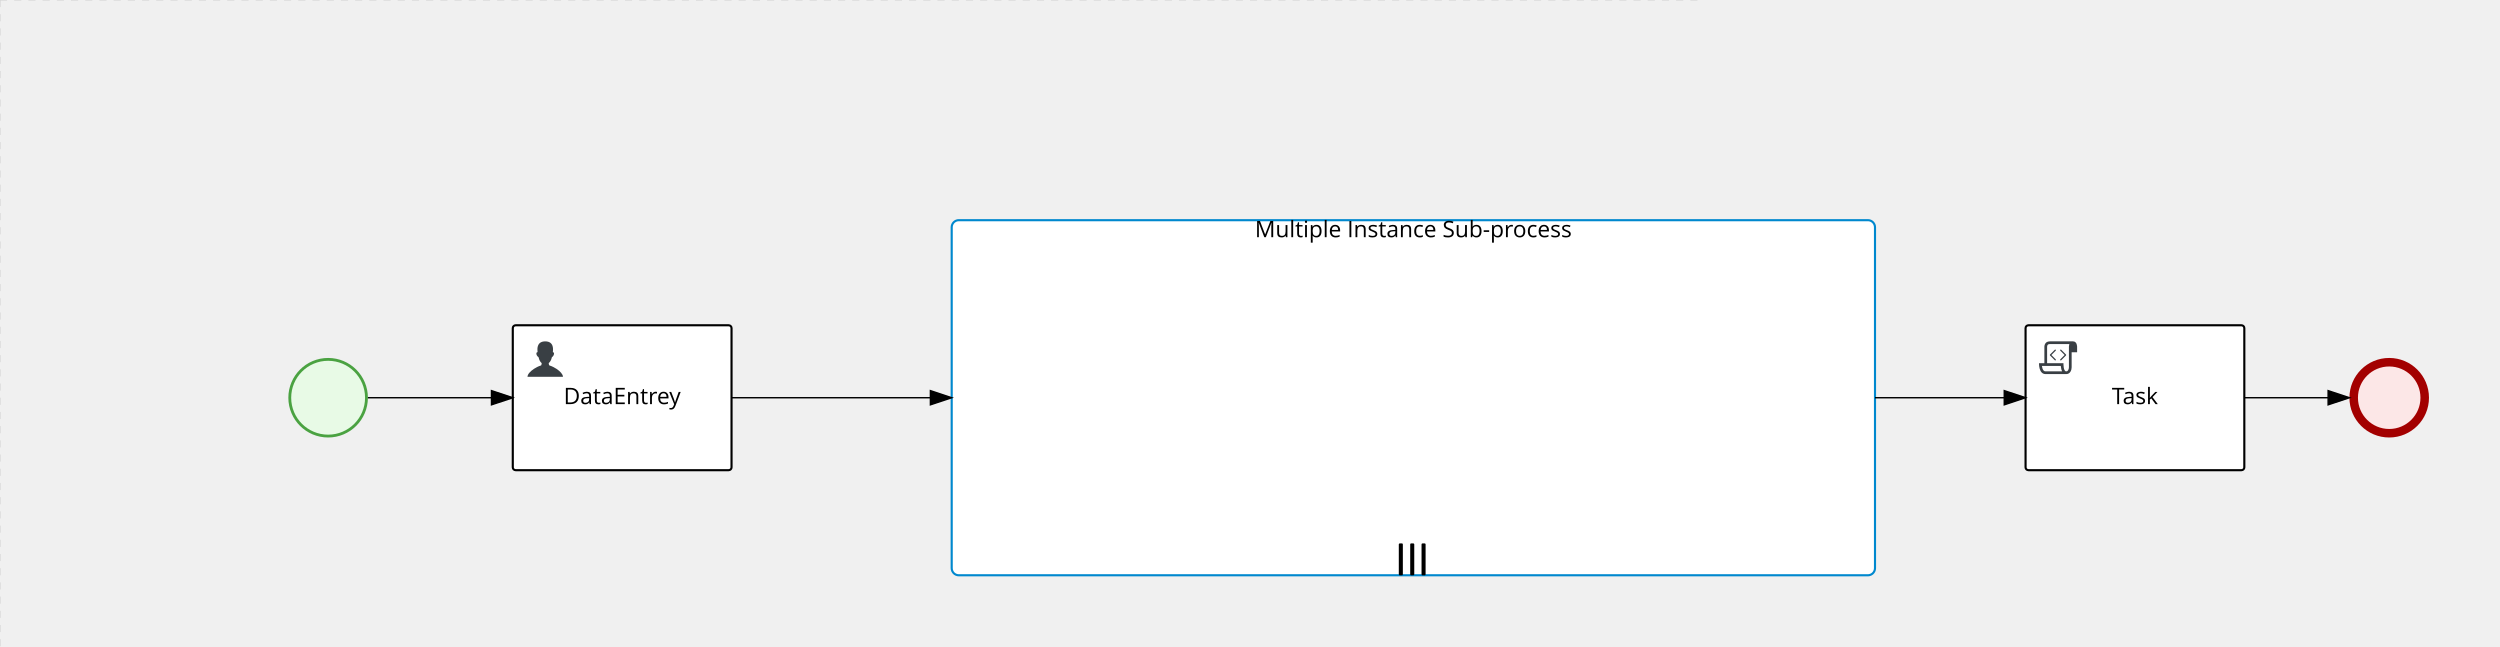
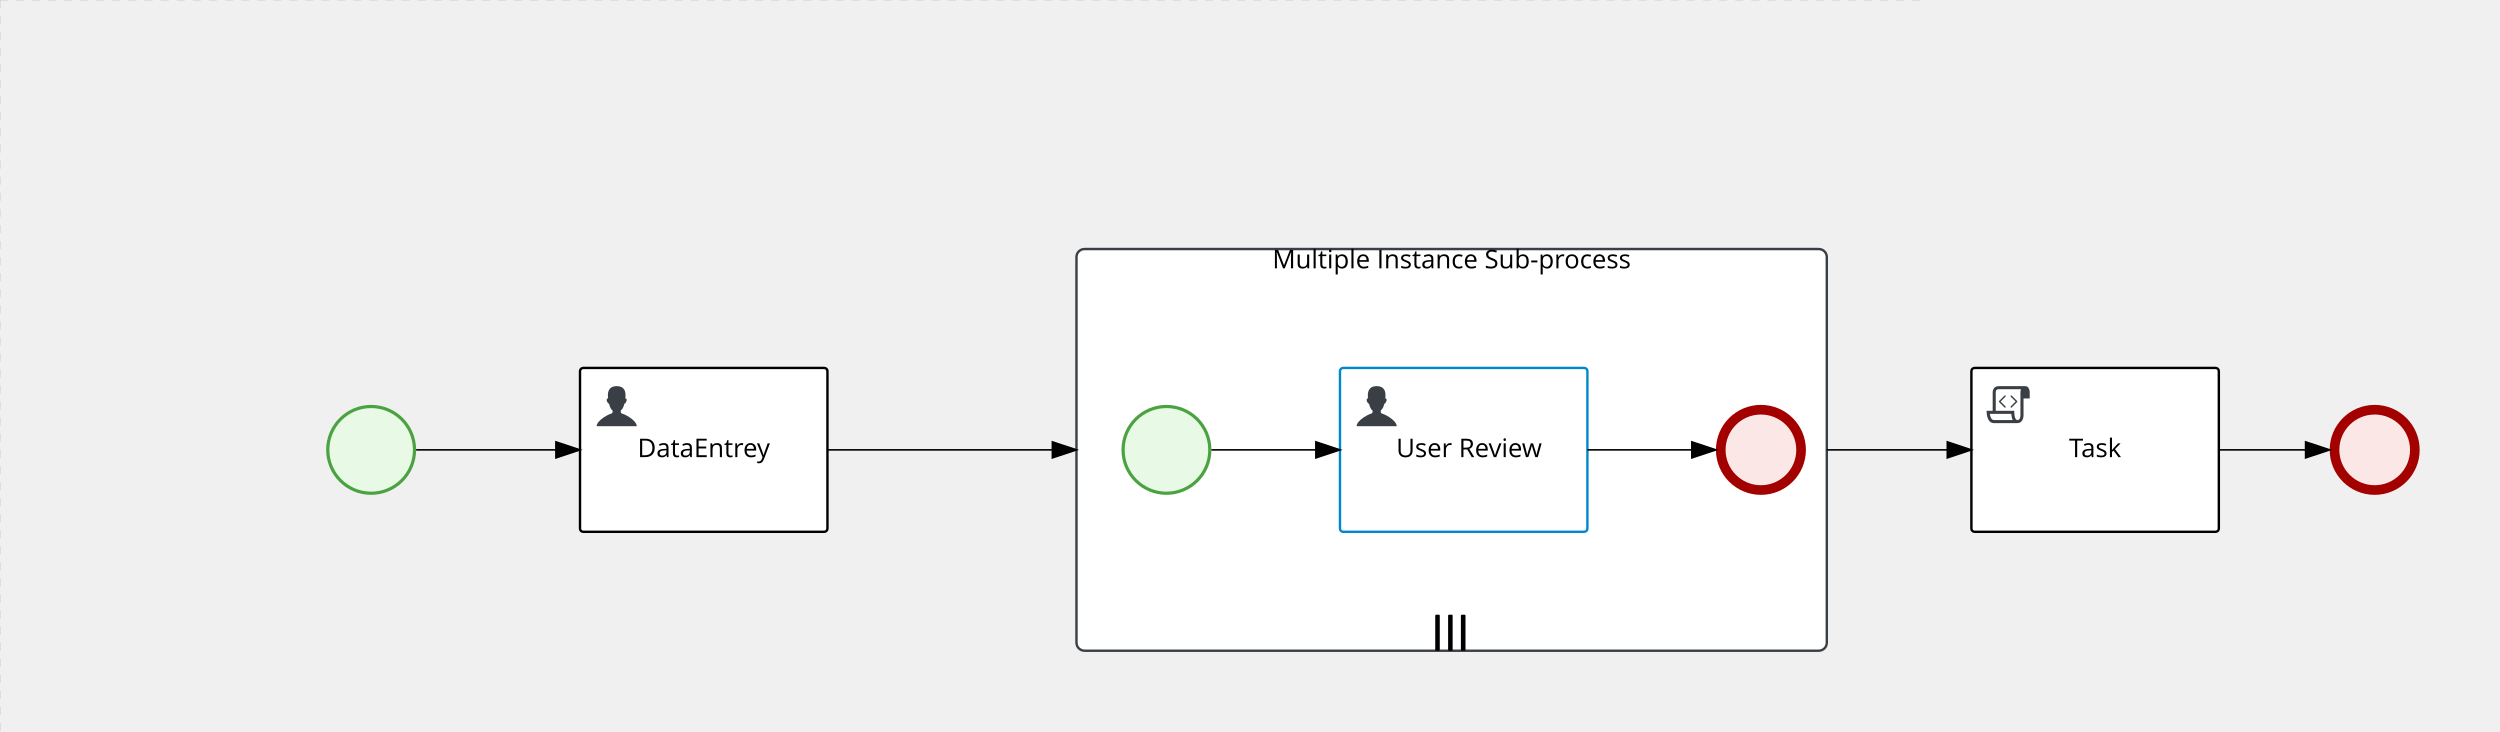
- <svg xmlns="http://www.w3.org/2000/svg" version="1.1" width="1760" height="455" viewBox="0 0 1760 455">
+ <svg xmlns="http://www.w3.org/2000/svg" version="1.1" width="1556" height="455" viewBox="0 0 1556 455">
  <defs />
  <g transform="matrix(1,0,0,1,0,0)">
    <g>
      <g>
        <g>
          <path fill="none" stroke="#d3d3d3" paint-order="fill stroke markers" d=" M 0 0 L 1200 0" stroke-miterlimit="10" stroke-opacity="0.8" stroke-dasharray="5" />
        </g>
        <g>
          <path fill="none" stroke="#d3d3d3" paint-order="fill stroke markers" d=" M 0 0 L 0 800" stroke-miterlimit="10" stroke-opacity="0.8" stroke-dasharray="5" />
        </g>
      </g>
      <g id="_977630F7-796E-4CFA-9307-24DB8502AB60" bpmn2nodeid="_977630F7-796E-4CFA-9307-24DB8502AB60" transform="matrix(1,0,0,1,203,252)">
        <g>
          <path fill="none" stroke="none" />
        </g>
        <g transform="matrix(0.125,0,0,0.125,0,0)">
          <g transform="matrix(1,0,0,1,0,0)">
            <path fill="#e8fae6" stroke="none" id="_977630F7-796E-4CFA-9307-24DB8502AB60?shapeType=BACKGROUND" paint-order="stroke fill markers" d=" M 0 0 M 444 224 C 444 263.9 434.2 300.8 414.4 334.5 C 394.7 368.2 368 394.9 334.4 414.5 C 300.8 434.1 263.9 444 224 444 C 184.1 444 147.2 434.2 113.5 414.4 C 79.8 394.7 53.1 368 33.5 334.4 C 13.9 300.8 4 263.9 4 224 C 4 184.1 13.8 147.2 33.6 113.5 C 53.4 79.8 80.1 53.1 113.6 33.5 C 147.1 13.9 184.1 4 224 4 C 263.9 4 300.8 13.8 334.5 33.6 C 368.2 53.4 394.9 80.1 414.5 113.6 C 434.1 147.1 444 184.1 444 224 Z" />
          </g>
          <g>
            <g transform="matrix(1,0,0,1,0,0)">
              <g transform="matrix(1,0,0,1,0,0)">
                <path fill="rgb(74,162,65)" stroke="none" id="_977630F7-796E-4CFA-9307-24DB8502AB60?shapeType=BORDER&amp;renderType=FILL" paint-order="stroke fill markers" d=" M 0 0 M 224 0 C 100.3 0 0 100.3 0 224 C 0 347.7 100.3 448 224 448 C 347.7 448 448 347.7 448 224 C 448 100.3 347.7 0 224 0 Z M 0 0 M 224 432 C 109.1 432 16 338.9 16 224 C 16 109.1 109.1 16 224 16 C 338.9 16 432 109.1 432 224 C 432 338.9 338.9 432 224 432 Z" />
              </g>
            </g>
          </g>
        </g>
        <g transform="matrix(1,0,0,1,28,61)" />
      </g>
      <g transform="matrix(1,0,0,1,203,252)" />
      <g id="_A579B7BB-4D16-4BCB-8C95-B8DEB873B8B4" bpmn2nodeid="_A579B7BB-4D16-4BCB-8C95-B8DEB873B8B4" transform="matrix(1,0,0,1,670,155)">
        <g>
          <path fill="none" stroke="none" />
        </g>
        <g transform="matrix(1,0,0,1,0,0)">
-           <path fill="#ffffff" stroke="none" id="_A579B7BB-4D16-4BCB-8C95-B8DEB873B8B4?shapeType=BACKGROUND" paint-order="stroke fill markers" d=" M 5 0 L 645 0 L 645 0 A 5 5 0 0 1 650 5 L 650 245 L 650 245 A 5 5 0 0 1 645 250 L 5 250 L 5 250 A 5 5 0 0 1 0 245 L 0 5 L 0 5 A 5 5 0 0 1 5 0 Z" />
-         </g>
-         <g transform="matrix(1,0,0,1,0,0)">
-           <path fill="none" stroke="rgb(0,136,206)" id="_A579B7BB-4D16-4BCB-8C95-B8DEB873B8B4?shapeType=BORDER&amp;renderType=STROKE" paint-order="fill stroke markers" d=" M 5 0 L 645 0 L 645 0 A 5 5 0 0 1 650 5 L 650 245 L 650 245 A 5 5 0 0 1 645 250 L 5 250 L 5 250 A 5 5 0 0 1 0 245 L 0 5 L 0 5 A 5 5 0 0 1 5 0 Z" stroke-miterlimit="10" stroke-width="1.5" stroke-dasharray="" />
-         </g>
-         <g transform="matrix(1,0,0,1,28,17)">
+           <path fill="#ffffff" stroke="none" id="_A579B7BB-4D16-4BCB-8C95-B8DEB873B8B4?shapeType=BACKGROUND" paint-order="stroke fill markers" d=" M 5 0 L 462 0 L 462 0 A 5 5 0 0 1 467 5 L 467 245 L 467 245 A 5 5 0 0 1 462 250 L 5 250 L 5 250 A 5 5 0 0 1 0 245 L 0 5 L 0 5 A 5 5 0 0 1 5 0 Z" />
+         </g>
+         <g transform="matrix(1,0,0,1,0,0)">
+           <path fill="none" stroke="rgb(57,63,68)" id="_A579B7BB-4D16-4BCB-8C95-B8DEB873B8B4?shapeType=BORDER&amp;renderType=STROKE" paint-order="fill stroke markers" d=" M 5 0 L 462 0 L 462 0 A 5 5 0 0 1 467 5 L 467 245 L 467 245 A 5 5 0 0 1 462 250 L 5 250 L 5 250 A 5 5 0 0 1 0 245 L 0 5 L 0 5 A 5 5 0 0 1 5 0 Z" stroke-miterlimit="10" stroke-width="1.5" stroke-dasharray="" />
+         </g>
+         <g transform="matrix(1,0,0,1,121.9414,0)">
+           <text fill="#000000" stroke="none" font-family="Open Sans" font-size="12pt" font-style="normal" font-weight="normal" text-decoration="normal" x="111.559" y="12" text-anchor="middle" dominant-baseline="alphabetic">Multiple Instance Sub-process</text>
+         </g>
+         <g id="_E9642CE8-0DB2-4500-9280-0879137A32BF" bpmn2nodeid="_E9642CE8-0DB2-4500-9280-0879137A32BF" transform="matrix(1,0,0,1,28,97)">
+           <g>
+             <path fill="none" stroke="none" />
+           </g>
+           <g transform="matrix(0.125,0,0,0.125,0,0)">
+             <g transform="matrix(1,0,0,1,0,0)">
+               <path fill="#e8fae6" stroke="none" id="_E9642CE8-0DB2-4500-9280-0879137A32BF?shapeType=BACKGROUND" paint-order="stroke fill markers" d=" M 0 0 M 444 224 C 444 263.9 434.2 300.8 414.4 334.5 C 394.7 368.2 368 394.9 334.4 414.5 C 300.8 434.1 263.9 444 224 444 C 184.1 444 147.2 434.2 113.5 414.4 C 79.8 394.7 53.1 368 33.5 334.4 C 13.9 300.8 4 263.9 4 224 C 4 184.1 13.8 147.2 33.6 113.5 C 53.4 79.8 80.1 53.1 113.6 33.5 C 147.1 13.9 184.1 4 224 4 C 263.9 4 300.8 13.8 334.5 33.6 C 368.2 53.4 394.9 80.1 414.5 113.6 C 434.1 147.1 444 184.1 444 224 Z" />
+             </g>
+             <g>
+               <g transform="matrix(1,0,0,1,0,0)">
+                 <g transform="matrix(1,0,0,1,0,0)">
+                   <path fill="rgb(74,162,65)" stroke="none" id="_E9642CE8-0DB2-4500-9280-0879137A32BF?shapeType=BORDER&amp;renderType=FILL" paint-order="stroke fill markers" d=" M 0 0 M 224 0 C 100.3 0 0 100.3 0 224 C 0 347.7 100.3 448 224 448 C 347.7 448 448 347.7 448 224 C 448 100.3 347.7 0 224 0 Z M 0 0 M 224 432 C 109.1 432 16 338.9 16 224 C 16 109.1 109.1 16 224 16 C 338.9 16 432 109.1 432 224 C 432 338.9 338.9 432 224 432 Z" />
+                 </g>
+               </g>
+             </g>
+           </g>
+           <g transform="matrix(1,0,0,1,28,61)" />
+         </g>
+         <g id="_8A855703-58EE-4B7B-A20C-9CABFBE1D8A9" bpmn2nodeid="_8A855703-58EE-4B7B-A20C-9CABFBE1D8A9" transform="matrix(1,0,0,1,398,97)">
+           <g>
+             <path fill="none" stroke="none" />
+           </g>
+           <g transform="matrix(0.125,0,0,0.125,0,0)">
+             <g transform="matrix(1,0,0,1,0,0)">
+               <path fill="#fce7e7" stroke="none" id="_8A855703-58EE-4B7B-A20C-9CABFBE1D8A9?shapeType=BACKGROUND" paint-order="stroke fill markers" d=" M 0 0 M 444 224 C 444 263.9 434.2 300.8 414.4 334.5 C 394.7 368.2 368 394.9 334.4 414.5 C 300.8 434.1 263.9 444 224 444 C 184.1 444 147.2 434.2 113.5 414.4 C 79.8 394.7 53.1 368 33.5 334.4 C 13.9 300.8 4 263.9 4 224 C 4 184.1 13.8 147.2 33.6 113.5 C 53.4 79.8 80.1 53.1 113.6 33.5 C 147.1 13.9 184.1 4 224 4 C 263.9 4 300.8 13.8 334.5 33.6 C 368.2 53.4 394.9 80.1 414.5 113.6 C 434.1 147.1 444 184.1 444 224 Z" />
+             </g>
+             <g>
+               <g transform="matrix(1,0,0,1,0,0)">
+                 <g transform="matrix(1,0,0,1,0,0)">
+                   <path fill="rgb(163,0,0)" stroke="none" id="_8A855703-58EE-4B7B-A20C-9CABFBE1D8A9?shapeType=BORDER&amp;renderType=FILL" paint-order="stroke fill markers" d=" M 0 0 M 224 0 C 100.3 0 0 100.3 0 224 C 0 347.7 100.3 448 224 448 C 347.7 448 448 347.7 448 224 C 448 100.3 347.7 0 224 0 Z M 0 0 M 224 400 C 126.8 400 48 321.2 48 224 C 48 126.8 126.8 48 224 48 C 321.2 48 400 126.8 400 224 C 400 321.2 321.2 400 224 400 Z" />
+                 </g>
+               </g>
+             </g>
+           </g>
+           <g transform="matrix(1,0,0,1,28,61)" />
+         </g>
+         <g transform="matrix(1,0,0,1,-63.5,17)">
          <g transform="matrix(0.05,0,0,0.05,285,209)">
            <g transform="matrix(1,0,0,1,0,0)">
              <path fill="#000000" stroke="#000000" id="_A579B7BB-4D16-4BCB-8C95-B8DEB873B8B4undefined" paint-order="fill stroke markers" d=" M 0 0 M 92 44 L 92 468 C 92 474.6 86.6 480 80 480 L 48 480 C 41.4 480 36 474.6 36 468 L 36 44 C 36 37.4 41.4 32 48 32 L 80 32 C 86.6 32 92 37.4 92 44 Z M 0 0 M 252 44 L 252 468 C 252 474.6 246.6 480 240 480 L 208 480 C 201.4 480 196 474.6 196 468 L 196 44 C 196 37.4 201.4 32 208 32 L 240 32 C 246.6 32 252 37.4 252 44 Z M 0 0 M 412 44 L 412 468 C 412 474.6 406.6 480 400 480 L 368 480 C 361.4 480 356 474.6 356 468 L 356 44 C 356 37.4 361.4 32 368 32 L 400 32 C 406.6 32 412 37.4 412 44 Z" stroke-miterlimit="10" stroke-dasharray="" />
            </g>
            <g transform="matrix(1,0,0,1,0,0)">
              <path fill="none" stroke="none" />
            </g>
          </g>
        </g>
-         <g transform="matrix(1,0,0,1,213.4414,0)">
-           <text fill="#000000" stroke="none" font-family="Open Sans" font-size="12pt" font-style="normal" font-weight="normal" text-decoration="normal" x="111.559" y="12" text-anchor="middle" dominant-baseline="alphabetic">Multiple Instance Sub-process</text>
-         </g>
-       </g>
-       <g id="_B72C7001-67ED-4701-B13A-323104DF7DB8" bpmn2nodeid="_B72C7001-67ED-4701-B13A-323104DF7DB8" transform="matrix(1,0,0,1,1654,252)">
-         <g>
-           <path fill="none" stroke="none" />
-         </g>
-         <g transform="matrix(0.125,0,0,0.125,0,0)">
-           <g transform="matrix(1,0,0,1,0,0)">
-             <path fill="#fce7e7" stroke="none" id="_B72C7001-67ED-4701-B13A-323104DF7DB8?shapeType=BACKGROUND" paint-order="stroke fill markers" d=" M 0 0 M 444 224 C 444 263.9 434.2 300.8 414.4 334.5 C 394.7 368.2 368 394.9 334.4 414.5 C 300.8 434.1 263.9 444 224 444 C 184.1 444 147.2 434.2 113.5 414.4 C 79.8 394.7 53.1 368 33.5 334.4 C 13.9 300.8 4 263.9 4 224 C 4 184.1 13.8 147.2 33.6 113.5 C 53.4 79.8 80.1 53.1 113.6 33.5 C 147.1 13.9 184.1 4 224 4 C 263.9 4 300.8 13.8 334.5 33.6 C 368.2 53.4 394.9 80.1 414.5 113.6 C 434.1 147.1 444 184.1 444 224 Z" />
-           </g>
-           <g>
-             <g transform="matrix(1,0,0,1,0,0)">
-               <g transform="matrix(1,0,0,1,0,0)">
-                 <path fill="rgb(163,0,0)" stroke="none" id="_B72C7001-67ED-4701-B13A-323104DF7DB8?shapeType=BORDER&amp;renderType=FILL" paint-order="stroke fill markers" d=" M 0 0 M 224 0 C 100.3 0 0 100.3 0 224 C 0 347.7 100.3 448 224 448 C 347.7 448 448 347.7 448 224 C 448 100.3 347.7 0 224 0 Z M 0 0 M 224 400 C 126.8 400 48 321.2 48 224 C 48 126.8 126.8 48 224 48 C 321.2 48 400 126.8 400 224 C 400 321.2 321.2 400 224 400 Z" />
-               </g>
-             </g>
-           </g>
-         </g>
-         <g transform="matrix(1,0,0,1,28,61)" />
-       </g>
-       <g transform="matrix(1,0,0,1,1654,252)" />
+         <g id="_9F563ECA-00B9-4D23-8A7C-A6DA8651CEA3" bpmn2nodeid="_9F563ECA-00B9-4D23-8A7C-A6DA8651CEA3" transform="matrix(1,0,0,1,164,74)">
+           <g>
+             <path fill="none" stroke="none" />
+           </g>
+           <g transform="matrix(1,0,0,1,0,0)">
+             <path fill="#ffffff" stroke="none" id="_9F563ECA-00B9-4D23-8A7C-A6DA8651CEA3?shapeType=BACKGROUND" paint-order="stroke fill markers" d=" M 2 0 L 152 0 L 152 0 A 2 2 0 0 1 154 2 L 154 100 L 154 100 A 2 2 0 0 1 152 102 L 2 102 L 2 102 A 2 2 0 0 1 0 100 L 0 2 L 0 2 A 2 2 0 0 1 2 0 Z" />
+           </g>
+           <g transform="matrix(1,0,0,1,0,0)">
+             <path fill="none" stroke="rgb(0,136,206)" id="_9F563ECA-00B9-4D23-8A7C-A6DA8651CEA3?shapeType=BORDER&amp;renderType=STROKE" paint-order="fill stroke markers" d=" M 2 0 L 152 0 L 152 0 A 2 2 0 0 1 154 2 L 154 100 L 154 100 A 2 2 0 0 1 152 102 L 2 102 L 2 102 A 2 2 0 0 1 0 100 L 0 2 L 0 2 A 2 2 0 0 1 2 0 Z" stroke-miterlimit="10" stroke-width="1.5" stroke-dasharray="" />
+           </g>
+           <g>
+             <g transform="matrix(0.06,0,0,0.06,9.4,9.4)">
+               <g transform="matrix(1,0,0,1,0,0)">
+                 <path fill="#393f44" stroke="none" id="_9F563ECA-00B9-4D23-8A7C-A6DA8651CEA3undefined" paint-order="stroke fill markers" d=" M 0 0 M 16 445.21 C 16 440.869 18.784 431.129 22.001 424.217 C 35.768 394.64 77.283 359.28 129 333.084 C 144.516 325.224 157.347 319.964 167.807 317.174 C 171.932 316.074 175.729 314.414 176.525 313.363 C 178.894 310.234 180.914 302.908 181.727 294.5 L 182.5 286.5 L 178.507 283.455 C 166.303 274.146 154.284 251.678 148.04 226.5 C 145.611 216.707 145.056 215.462 142.984 215.158 C 141.703 214.97 138.083 212.243 134.939 209.099 C 123.233 197.393 116.891 177.376 121.44 166.49 C 123.002 162.751 128.155 159.01 131.75 159.004 C 134.448 159 134.471 158.603 132.914 138.788 C 130.927 113.496 134.279 92.265 143.132 74.076 C 152.232 55.38 167.569 42.882 189.049 36.66 C 210.203 30.532 237.797 30.532 258.951 36.66 C 300.042 48.563 318.958 83.806 314.955 141 C 314.32 150.075 313.624 157.788 313.409 158.14 C 313.194 158.493 314.575 159.073 316.479 159.43 C 328.929 161.766 330.986 177.018 321.496 196.621 C 316.903 206.109 309.357 214.508 304.817 215.185 C 303.023 215.453 302.293 217.146 299.943 226.5 C 296.659 239.567 294.474 245.305 287.948 257.995 C 282.491 268.606 273.035 281.109 268.108 284.229 L 264.871 286.278 L 265.518 292.889 C 266.345 301.33 268.639 309.871 270.877 312.837 C 272.067 314.415 275.002 315.79 280.063 317.139 C 291.069 320.075 303.617 325.274 321 334.102 C 369.815 358.891 410.848 393.758 425.032 422.5 C 429.07 430.682 432 440.232 432 445.21 L 432 448 L 224 448 L 16 448 L 16 445.21 Z" />
+               </g>
+             </g>
+           </g>
+           <g transform="matrix(1,0,0,1,4.04,13.68)">
+             <g transform="matrix(0.04,0,0,0.04,63.36,69.12)">
+               <g transform="matrix(1,0,0,1,0,0)">
+                 <path fill="none" stroke="none" />
+               </g>
+               <g transform="matrix(1,0,0,1,0,0)">
+                 <path fill="none" stroke="none" />
+               </g>
+             </g>
+           </g>
+           <g transform="matrix(1,0,0,1,35,43.5)">
+             <text fill="#000000" stroke="none" font-family="Open Sans" font-size="12pt" font-style="normal" font-weight="normal" text-decoration="normal" x="45.328" y="12" text-anchor="middle" dominant-baseline="alphabetic">User Review</text>
+           </g>
+         </g>
+       </g>
      <g id="_42553011-0135-476B-B27C-9F0DA3A9EE59" bpmn2nodeid="_42553011-0135-476B-B27C-9F0DA3A9EE59" transform="matrix(1,0,0,1,361,229)">
        <g>
          <path fill="none" stroke="none" />
        </g>
        <g transform="matrix(1,0,0,1,0,0)">
          <path fill="#ffffff" stroke="none" id="_42553011-0135-476B-B27C-9F0DA3A9EE59?shapeType=BACKGROUND" paint-order="stroke fill markers" d=" M 2 0 L 152 0 L 152 0 A 2 2 0 0 1 154 2 L 154 100 L 154 100 A 2 2 0 0 1 152 102 L 2 102 L 2 102 A 2 2 0 0 1 0 100 L 0 2 L 0 2 A 2 2 0 0 1 2 0 Z" />
        </g>
        <g transform="matrix(1,0,0,1,0,0)">
          <path fill="none" stroke="rgb(0,0,0)" id="_42553011-0135-476B-B27C-9F0DA3A9EE59?shapeType=BORDER&amp;renderType=STROKE" paint-order="fill stroke markers" d=" M 2 0 L 152 0 L 152 0 A 2 2 0 0 1 154 2 L 154 100 L 154 100 A 2 2 0 0 1 152 102 L 2 102 L 2 102 A 2 2 0 0 1 0 100 L 0 2 L 0 2 A 2 2 0 0 1 2 0 Z" stroke-miterlimit="10" stroke-width="1.5" stroke-dasharray="" />
        </g>
        <g>
          <g transform="matrix(0.06,0,0,0.06,9.4,9.4)">
            <g transform="matrix(1,0,0,1,0,0)">
              <path fill="#393f44" stroke="none" id="_42553011-0135-476B-B27C-9F0DA3A9EE59undefined" paint-order="stroke fill markers" d=" M 0 0 M 16 445.21 C 16 440.869 18.784 431.129 22.001 424.217 C 35.768 394.64 77.283 359.28 129 333.084 C 144.516 325.224 157.347 319.964 167.807 317.174 C 171.932 316.074 175.729 314.414 176.525 313.363 C 178.894 310.234 180.914 302.908 181.727 294.5 L 182.5 286.5 L 178.507 283.455 C 166.303 274.146 154.284 251.678 148.04 226.5 C 145.611 216.707 145.056 215.462 142.984 215.158 C 141.703 214.97 138.083 212.243 134.939 209.099 C 123.233 197.393 116.891 177.376 121.44 166.49 C 123.002 162.751 128.155 159.01 131.75 159.004 C 134.448 159 134.471 158.603 132.914 138.788 C 130.927 113.496 134.279 92.265 143.132 74.076 C 152.232 55.38 167.569 42.882 189.049 36.66 C 210.203 30.532 237.797 30.532 258.951 36.66 C 300.042 48.563 318.958 83.806 314.955 141 C 314.32 150.075 313.624 157.788 313.409 158.14 C 313.194 158.493 314.575 159.073 316.479 159.43 C 328.929 161.766 330.986 177.018 321.496 196.621 C 316.903 206.109 309.357 214.508 304.817 215.185 C 303.023 215.453 302.293 217.146 299.943 226.5 C 296.659 239.567 294.474 245.305 287.948 257.995 C 282.491 268.606 273.035 281.109 268.108 284.229 L 264.871 286.278 L 265.518 292.889 C 266.345 301.33 268.639 309.871 270.877 312.837 C 272.067 314.415 275.002 315.79 280.063 317.139 C 291.069 320.075 303.617 325.274 321 334.102 C 369.815 358.891 410.848 393.758 425.032 422.5 C 429.07 430.682 432 440.232 432 445.21 L 432 448 L 224 448 L 16 448 L 16 445.21 Z" />
            </g>
          </g>
        </g>
        <g transform="matrix(1,0,0,1,4.04,13.68)">
          <g transform="matrix(0.04,0,0,0.04,63.36,69.12)">
            <g transform="matrix(1,0,0,1,0,0)">
              <path fill="none" stroke="none" />
            </g>
            <g transform="matrix(1,0,0,1,0,0)">
              <path fill="none" stroke="none" />
            </g>
          </g>
        </g>
        <g transform="matrix(1,0,0,1,35.79688,43.5)">
          <text fill="#000000" stroke="none" font-family="Open Sans" font-size="12pt" font-style="normal" font-weight="normal" text-decoration="normal" x="41.203" y="12" text-anchor="middle" dominant-baseline="alphabetic">DataEntrey</text>
        </g>
      </g>
      <g id="_708DB927-79DE-4470-8C9B-08C67E598262" bpmn2nodeid="_708DB927-79DE-4470-8C9B-08C67E598262">
        <g>
          <path fill="none" stroke="#000000" paint-order="fill stroke markers" d=" M 259 280 L 346 280" stroke-miterlimit="10" stroke-dasharray="" />
        </g>
        <g transform="matrix(1,0,0,1,259,280)" />
        <g transform="matrix(6.123233995736766e-17,1,-1,6.123233995736766e-17,361,275)">
          <path fill="#000000" stroke="#000000" paint-order="fill stroke markers" d=" M 10 15 L 0 15 L 5 0 Z" stroke-miterlimit="10" stroke-dasharray="" />
        </g>
        <g transform="matrix(1,0,0,1,259,270)" />
      </g>
      <g id="_A7B2BE1E-5D49-4565-A247-A5D9EE5F2C2F" bpmn2nodeid="_A7B2BE1E-5D49-4565-A247-A5D9EE5F2C2F">
        <g>
          <path fill="none" stroke="rgb(0,0,0)" paint-order="fill stroke markers" d=" M 515 280 L 655 280" stroke-miterlimit="10" stroke-dasharray="" />
        </g>
        <g transform="matrix(1,0,0,1,515,280)" />
        <g transform="matrix(6.123233995736766e-17,1,-1,6.123233995736766e-17,670,275)">
          <path fill="rgb(0,0,0)" stroke="rgb(0,0,0)" paint-order="fill stroke markers" d=" M 10 15 L 0 15 L 5 0 Z" stroke-miterlimit="10" stroke-dasharray="" />
        </g>
        <g transform="matrix(1,0,0,1,515,270)" />
      </g>
-       <g id="_15D5B9E8-C4B6-4B0E-AE08-ED4C572925B1" bpmn2nodeid="_15D5B9E8-C4B6-4B0E-AE08-ED4C572925B1" transform="matrix(1,0,0,1,1426,229)">
+       <g transform="matrix(1,0,0,1,361,229)" />
+       <g transform="matrix(1,0,0,1,670,155)" />
+       <g transform="matrix(1,0,0,1,698,252)" />
+       <g transform="matrix(1,0,0,1,1068,252)" />
+       <g id="_15D5B9E8-C4B6-4B0E-AE08-ED4C572925B1" bpmn2nodeid="_15D5B9E8-C4B6-4B0E-AE08-ED4C572925B1" transform="matrix(1,0,0,1,1227,229)">
        <g>
          <path fill="none" stroke="none" />
        </g>
        <g transform="matrix(1,0,0,1,0,0)">
          <path fill="#ffffff" stroke="none" id="_15D5B9E8-C4B6-4B0E-AE08-ED4C572925B1?shapeType=BACKGROUND" paint-order="stroke fill markers" d=" M 2 0 L 152 0 L 152 0 A 2 2 0 0 1 154 2 L 154 100 L 154 100 A 2 2 0 0 1 152 102 L 2 102 L 2 102 A 2 2 0 0 1 0 100 L 0 2 L 0 2 A 2 2 0 0 1 2 0 Z" />
        </g>
        <g transform="matrix(1,0,0,1,0,0)">
          <path fill="none" stroke="rgb(0,0,0)" id="_15D5B9E8-C4B6-4B0E-AE08-ED4C572925B1?shapeType=BORDER&amp;renderType=STROKE" paint-order="fill stroke markers" d=" M 2 0 L 152 0 L 152 0 A 2 2 0 0 1 154 2 L 154 100 L 154 100 A 2 2 0 0 1 152 102 L 2 102 L 2 102 A 2 2 0 0 1 0 100 L 0 2 L 0 2 A 2 2 0 0 1 2 0 Z" stroke-miterlimit="10" stroke-width="1.5" stroke-dasharray="" />
        </g>
        <g>
          <g transform="matrix(0.06,0,0,0.06,9.4,9.4)">
            <g transform="matrix(1,0,0,1,0,0)">
              <path fill="#393f44" stroke="none" id="_15D5B9E8-C4B6-4B0E-AE08-ED4C572925B1undefined" paint-order="stroke fill markers" d=" M 0 0 M 197.3 130.2 C 194.4 127.3 189.6 127.3 186.7 130.2 L 130.2 186.7 C 127.3 189.6 127.3 194.4 130.2 197.3 L 186.7 253.8 C 188.1 255.3 190.1 256 192 256 C 193.9 256 195.9 255.3 197.3 253.7 C 200.2 250.8 200.2 246 197.3 243.1 L 146.2 192 L 197.3 140.8 C 200.2 137.9 200.2 133.1 197.3 130.2 Z" />
            </g>
            <g transform="matrix(1,0,0,1,0,0)">
              <path fill="#393f44" stroke="none" id="_15D5B9E8-C4B6-4B0E-AE08-ED4C572925B1undefined" paint-order="stroke fill markers" d=" M 0 0 M 261.3 130.2 C 258.4 127.3 253.6 127.3 250.7 130.2 C 247.8 133.1 247.8 137.9 250.7 140.8 L 301.8 191.9 L 250.7 243 C 247.8 245.9 247.8 250.7 250.7 253.6 C 252.1 255.3 254.1 256 256 256 C 257.9 256 259.9 255.3 261.3 253.8 L 317.8 197.3 C 320.7 194.4 320.7 189.6 317.8 186.7 L 261.3 130.2 Z" />
            </g>
            <g transform="matrix(1,0,0,1,0,0)">
              <path fill="#393f44" stroke="none" id="_15D5B9E8-C4B6-4B0E-AE08-ED4C572925B1undefined" paint-order="stroke fill markers" d=" M 0 0 M 400 32 C 400 32 152.8 32 128 32 C 62 32 64 96 64 96 L 64 288 L 1 288 C 1 288 -4 416 78 416 L 320 416 C 368 416 384 368 384 336 C 384 314.2 384 224.4 384 160 L 448 160 L 448 96 C 448 96 449 32 400 32 Z M 0 0 M 78 383.9 C 68.5 383.9 61.6 381.1 55.5 374.9 C 43.4 362.4 37.5 339.6 34.9 320 L 256.9 320 C 257.1 322.7 257.3 325.4 257.6 328.2 C 260 351.6 264.7 370.1 271.9 383.9 L 78 383.9 L 78 383.9 Z M 0 0 M 352 336 C 352 345.9 349.6 360.3 342.9 371 C 337.2 380.1 330.4 384 320 384 C 285 384 288 288 288 288 L 96 288 L 96 96 L 96 95.9 L 96 95.1 C 96 90.6 97.6 78.3 104.7 71.2 C 106.5 69.4 111.9 64 128 64 L 356.5 64 C 354.4 72.8 352.8 81.8 352.2 89.9 C 352.2 90.5 352.1 91.1 352.1 91.7 C 352.1 92 352.1 92.3 352.1 92.6 C 352 94.8 352 96 352 96 L 352 160 L 352 336 Z" />
            </g>
          </g>
        </g>
        <g transform="matrix(1,0,0,1,60.75,43.5)">
          <text fill="#000000" stroke="none" font-family="Open Sans" font-size="12pt" font-style="normal" font-weight="normal" text-decoration="normal" x="16.25" y="12" text-anchor="middle" dominant-baseline="alphabetic">Task</text>
        </g>
      </g>
      <g id="_BC578220-029D-4EDA-BA43-A12C5F1B0D5A" bpmn2nodeid="_BC578220-029D-4EDA-BA43-A12C5F1B0D5A">
        <g>
-           <path fill="none" stroke="#000000" paint-order="fill stroke markers" d=" M 1320 280 L 1411 280" stroke-miterlimit="10" stroke-dasharray="" />
-         </g>
-         <g transform="matrix(1,0,0,1,1320,280)" />
-         <g transform="matrix(6.123233995736766e-17,1,-1,6.123233995736766e-17,1426,275)">
-           <path fill="#000000" stroke="#000000" paint-order="fill stroke markers" d=" M 10 15 L 0 15 L 5 0 Z" stroke-miterlimit="10" stroke-dasharray="" />
-         </g>
-         <g transform="matrix(1,0,0,1,1320,270)" />
+           <path fill="none" stroke="#000000" paint-order="fill stroke markers" d=" M 1137 280 L 1212 280" stroke-miterlimit="10" stroke-dasharray="" />
+         </g>
+         <g transform="matrix(1,0,0,1,1137,280)" />
+         <g transform="matrix(6.123233995736766e-17,1,-1,6.123233995736766e-17,1227,275)">
+           <path fill="#000000" stroke="#000000" paint-order="fill stroke markers" d=" M 10 15 L 0 15 L 5 0 Z" stroke-miterlimit="10" stroke-dasharray="" />
+         </g>
+         <g transform="matrix(1,0,0,1,1137,270)" />
+       </g>
+       <g transform="matrix(1,0,0,1,1227,229)" />
+       <g id="_B72C7001-67ED-4701-B13A-323104DF7DB8" bpmn2nodeid="_B72C7001-67ED-4701-B13A-323104DF7DB8" transform="matrix(1,0,0,1,1450,252)">
+         <g>
+           <path fill="none" stroke="none" />
+         </g>
+         <g transform="matrix(0.125,0,0,0.125,0,0)">
+           <g transform="matrix(1,0,0,1,0,0)">
+             <path fill="#fce7e7" stroke="none" id="_B72C7001-67ED-4701-B13A-323104DF7DB8?shapeType=BACKGROUND" paint-order="stroke fill markers" d=" M 0 0 M 444 224 C 444 263.9 434.2 300.8 414.4 334.5 C 394.7 368.2 368 394.9 334.4 414.5 C 300.8 434.1 263.9 444 224 444 C 184.1 444 147.2 434.2 113.5 414.4 C 79.8 394.7 53.1 368 33.5 334.4 C 13.9 300.8 4 263.9 4 224 C 4 184.1 13.8 147.2 33.6 113.5 C 53.4 79.8 80.1 53.1 113.6 33.5 C 147.1 13.9 184.1 4 224 4 C 263.9 4 300.8 13.8 334.5 33.6 C 368.2 53.4 394.9 80.1 414.5 113.6 C 434.1 147.1 444 184.1 444 224 Z" />
+           </g>
+           <g>
+             <g transform="matrix(1,0,0,1,0,0)">
+               <g transform="matrix(1,0,0,1,0,0)">
+                 <path fill="rgb(163,0,0)" stroke="none" id="_B72C7001-67ED-4701-B13A-323104DF7DB8?shapeType=BORDER&amp;renderType=FILL" paint-order="stroke fill markers" d=" M 0 0 M 224 0 C 100.3 0 0 100.3 0 224 C 0 347.7 100.3 448 224 448 C 347.7 448 448 347.7 448 224 C 448 100.3 347.7 0 224 0 Z M 0 0 M 224 400 C 126.8 400 48 321.2 48 224 C 48 126.8 126.8 48 224 48 C 321.2 48 400 126.8 400 224 C 400 321.2 321.2 400 224 400 Z" />
+               </g>
+             </g>
+           </g>
+         </g>
+         <g transform="matrix(1,0,0,1,28,61)" />
      </g>
      <g id="_D0722516-7DF7-412E-8BA4-AADB8A46AADC" bpmn2nodeid="_D0722516-7DF7-412E-8BA4-AADB8A46AADC">
        <g>
-           <path fill="none" stroke="#000000" paint-order="fill stroke markers" d=" M 1580 280 L 1639 280" stroke-miterlimit="10" stroke-dasharray="" />
-         </g>
-         <g transform="matrix(1,0,0,1,1580,280)" />
-         <g transform="matrix(6.123233995736766e-17,1,-1,6.123233995736766e-17,1654,275)">
-           <path fill="#000000" stroke="#000000" paint-order="fill stroke markers" d=" M 10 15 L 0 15 L 5 0 Z" stroke-miterlimit="10" stroke-dasharray="" />
-         </g>
-         <g transform="matrix(1,0,0,1,1580,270)" />
-       </g>
-       <g transform="matrix(1,0,0,1,1426,229)" />
-       <g transform="matrix(1,0,0,1,361,229)" />
-       <g transform="matrix(1,0,0,1,670,155)" />
+           <path fill="none" stroke="#000000" paint-order="fill stroke markers" d=" M 1381 280 L 1435 280" stroke-miterlimit="10" stroke-dasharray="" />
+         </g>
+         <g transform="matrix(1,0,0,1,1381,280)" />
+         <g transform="matrix(6.123233995736766e-17,1,-1,6.123233995736766e-17,1450,275)">
+           <path fill="#000000" stroke="#000000" paint-order="fill stroke markers" d=" M 10 15 L 0 15 L 5 0 Z" stroke-miterlimit="10" stroke-dasharray="" />
+         </g>
+         <g transform="matrix(1,0,0,1,1381,270)" />
+       </g>
+       <g transform="matrix(1,0,0,1,1450,252)" />
+       <g id="_9DB3D488-C754-496F-8C4D-2137D1B677BC" bpmn2nodeid="_9DB3D488-C754-496F-8C4D-2137D1B677BC">
+         <g>
+           <path fill="none" stroke="#000000" paint-order="fill stroke markers" d=" M 754 280 L 819 280" stroke-miterlimit="10" stroke-dasharray="" />
+         </g>
+         <g transform="matrix(1,0,0,1,754,280)" />
+         <g transform="matrix(6.123233995736766e-17,1,-1,6.123233995736766e-17,834,275)">
+           <path fill="#000000" stroke="#000000" paint-order="fill stroke markers" d=" M 10 15 L 0 15 L 5 0 Z" stroke-miterlimit="10" stroke-dasharray="" />
+         </g>
+         <g transform="matrix(1,0,0,1,754,270)" />
+       </g>
+       <g id="_CC4B08B0-60D1-4D07-A594-23ACD5560FCE" bpmn2nodeid="_CC4B08B0-60D1-4D07-A594-23ACD5560FCE">
+         <g>
+           <path fill="none" stroke="#000000" paint-order="fill stroke markers" d=" M 988 280 L 1053 280" stroke-miterlimit="10" stroke-dasharray="" />
+         </g>
+         <g transform="matrix(1,0,0,1,988,280)" />
+         <g transform="matrix(6.123233995736766e-17,1,-1,6.123233995736766e-17,1068,275)">
+           <path fill="#000000" stroke="#000000" paint-order="fill stroke markers" d=" M 10 15 L 0 15 L 5 0 Z" stroke-miterlimit="10" stroke-dasharray="" />
+         </g>
+         <g transform="matrix(1,0,0,1,988,270)" />
+       </g>
+       <g transform="matrix(1,0,0,1,834,229)" />
    </g>
  </g>
</svg>
